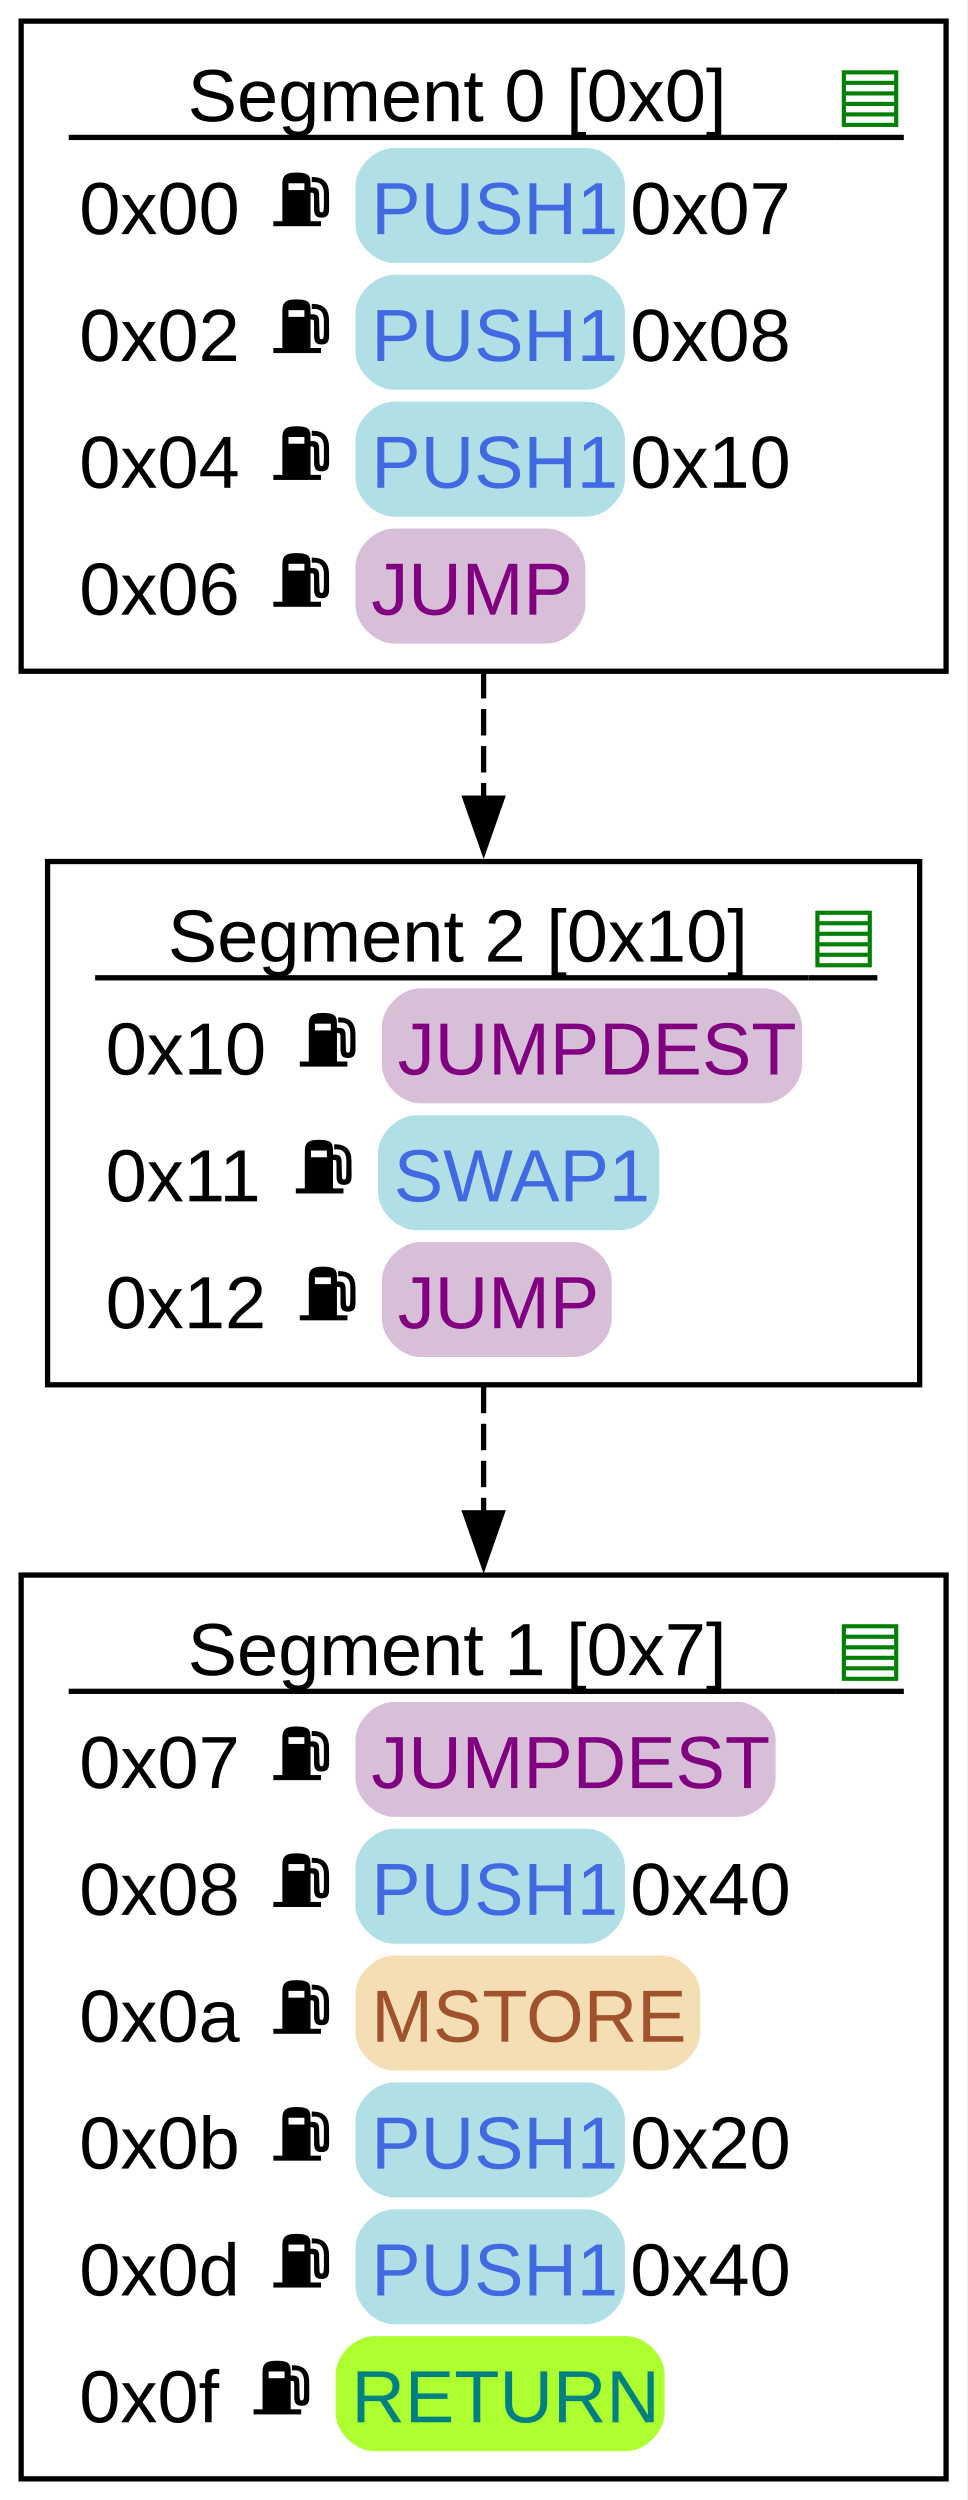
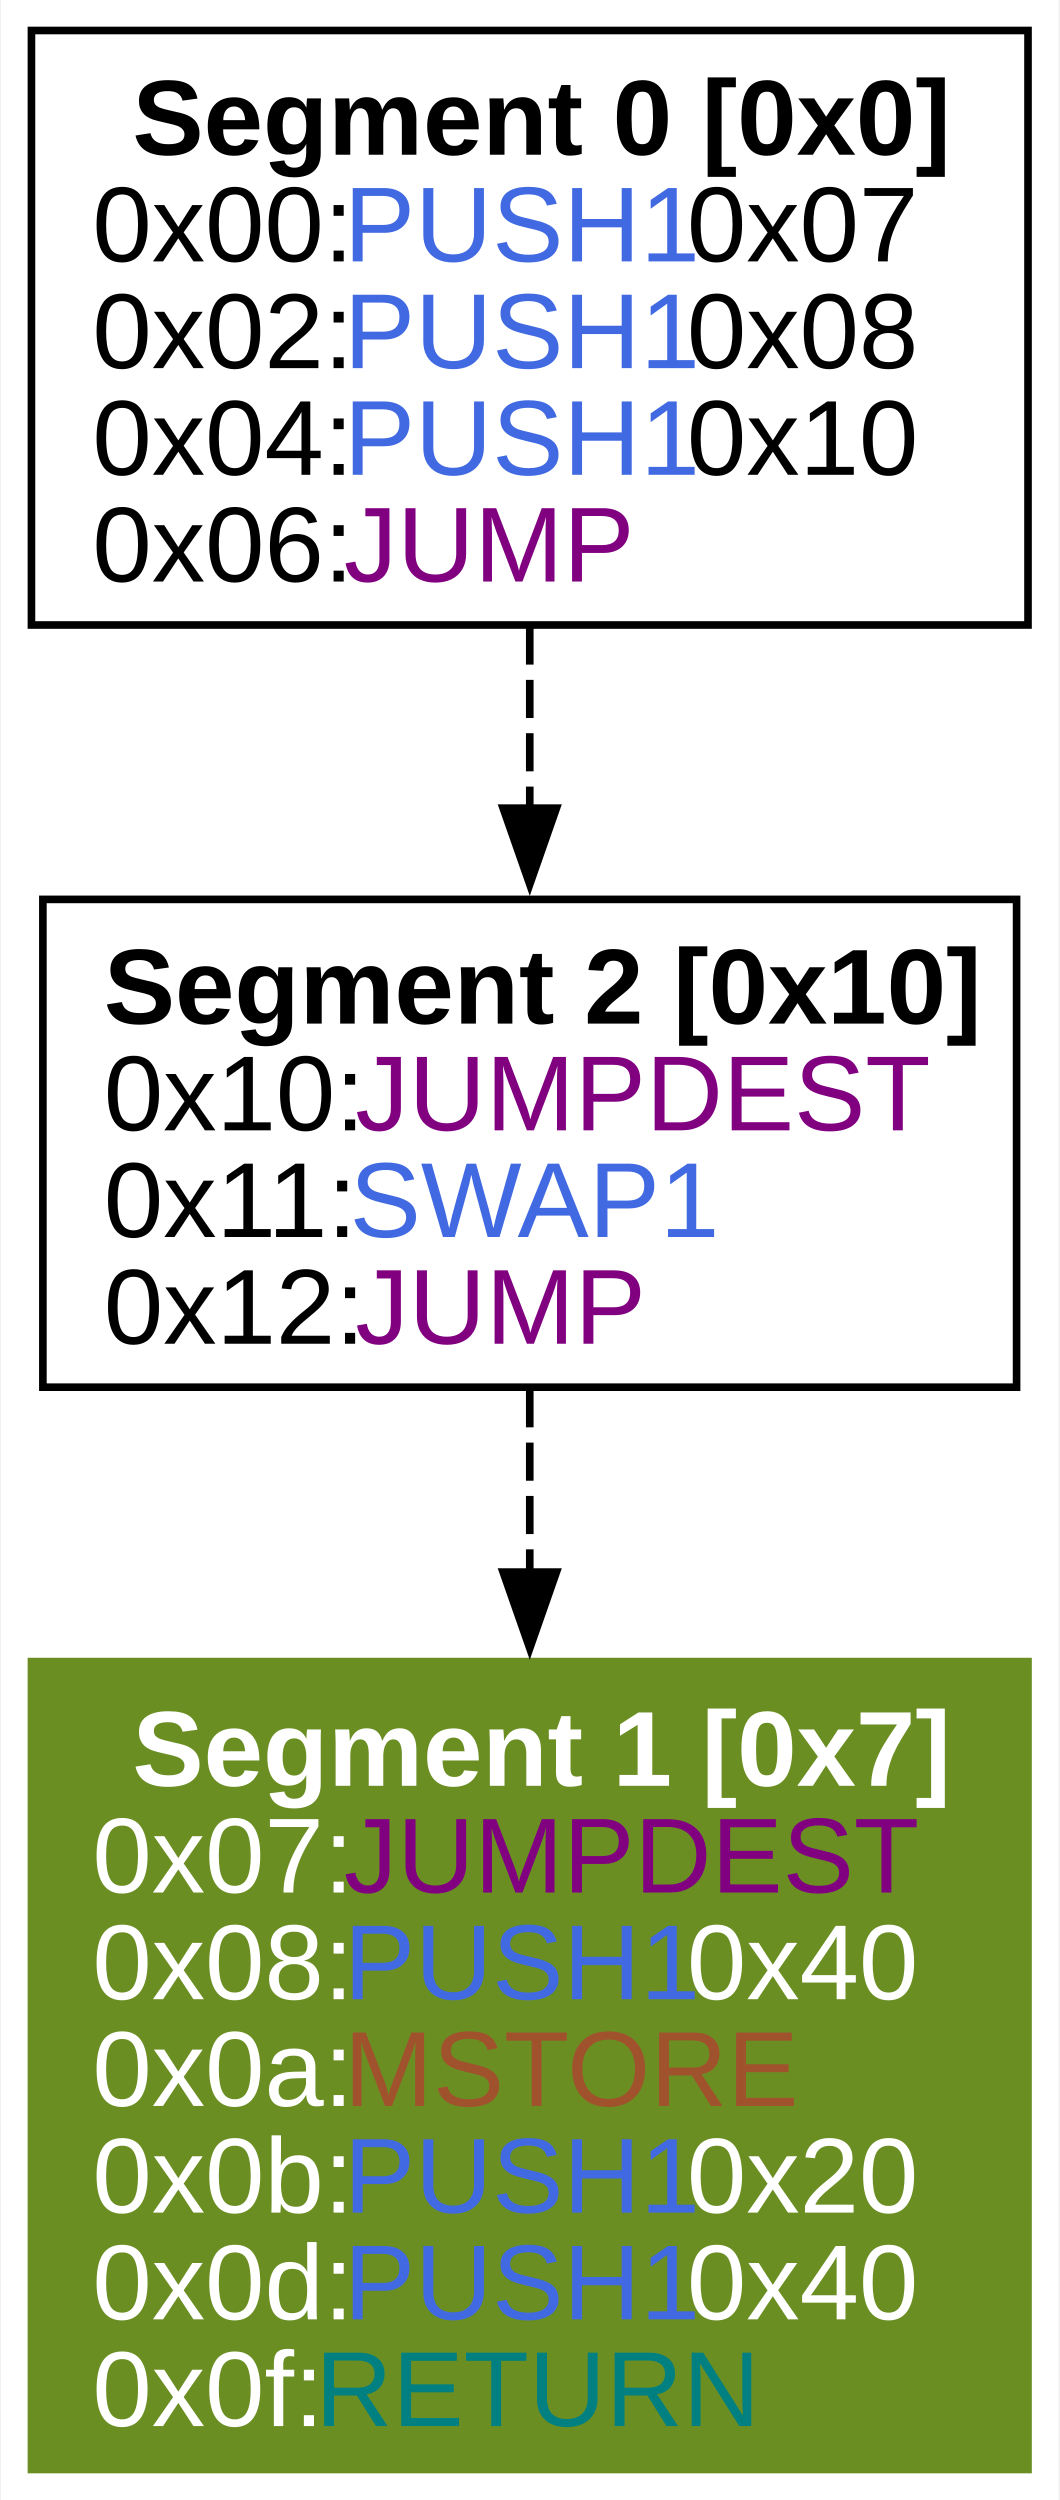
- <svg xmlns="http://www.w3.org/2000/svg" xmlns:xlink="http://www.w3.org/1999/xlink" width="183pt" height="473pt" viewBox="0.00 0.00 183.00 473.00">
-   <g id="graph0" class="graph" transform="scale(1 1) rotate(0) translate(4 469)">
-     <polygon fill="white" stroke="none" points="-4,4 -4,-469 179,-469 179,4 -4,4" />
+ <svg xmlns="http://www.w3.org/2000/svg" xmlns:xlink="http://www.w3.org/1999/xlink" width="139pt" height="328pt" viewBox="0.00 0.00 138.75 328.00">
+   <g id="graph0" class="graph" transform="scale(1 1) rotate(0) translate(4 324)">
+     <polygon fill="white" stroke="none" points="-4,4 -4,-324 134.75,-324 134.75,4 -4,4" />
    <g id="node1" class="node">
-       <polygon fill="none" stroke="black" points="175,-465 0,-465 0,-342 175,-342 175,-465" />
-       <text text-anchor="start" x="31.5" y="-446.07" font-family="arial" font-size="14.00">Segment 0 [0x0]</text>
-       <g id="a_node1_0">
-         <a xlink:title="Stack Size Δ: +2&#10;Stack Size on Entry ≥ 0&#10;Exit Jump target: Constant 0x10">
-           <text text-anchor="start" x="154" y="-446.7" font-family="arial" font-size="14.00" fill="green">▤</text>
+       <g id="a_node1">
+         <a xlink:title="Stack Size Δ: +2&#10;Exit Jump target: Constant 0x10&#10;Stack Size on Entry ≥ 0">
+           <polygon fill="none" stroke="black" points="130.75,-320 0,-320 0,-242 130.75,-242 130.75,-320" />
+           <text text-anchor="start" x="13.25" y="-303.7" font-family="arial" font-weight="bold" font-size="14.00">Segment 0 [0x0]</text>
+           <text text-anchor="start" x="8" y="-289.7" font-family="arial" font-size="14.00">0x00:</text>
+           <text text-anchor="start" x="41" y="-289.7" font-family="arial" font-size="14.00" fill="royalblue">PUSH1</text>
+           <text text-anchor="start" x="86" y="-289.7" font-family="arial" font-size="14.00"> 0x07 </text>
+           <text text-anchor="start" x="8" y="-275.7" font-family="arial" font-size="14.00">0x02:</text>
+           <text text-anchor="start" x="41" y="-275.7" font-family="arial" font-size="14.00" fill="royalblue">PUSH1</text>
+           <text text-anchor="start" x="86" y="-275.7" font-family="arial" font-size="14.00"> 0x08 </text>
+           <text text-anchor="start" x="8" y="-261.7" font-family="arial" font-size="14.00">0x04:</text>
+           <text text-anchor="start" x="41" y="-261.7" font-family="arial" font-size="14.00" fill="royalblue">PUSH1</text>
+           <text text-anchor="start" x="86" y="-261.7" font-family="arial" font-size="14.00"> 0x10 </text>
+           <text text-anchor="start" x="8" y="-247.7" font-family="arial" font-size="14.00">0x06:</text>
+           <text text-anchor="start" x="41" y="-247.7" font-family="arial" font-size="14.00" fill="purple">JUMP</text>
+           <text text-anchor="start" x="78.5" y="-247.7" font-family="arial" font-size="14.00"> </text>
        </a>
      </g>
-       <text text-anchor="start" x="11" y="-424.7" font-family="arial" font-size="14.00">0x00 </text>
-       <g id="a_node1_1">
-         <a xlink:href="https://github.com/Consensys/evm-dafny/blob/60bce44ee75978a4c97b9eab8e03424c9c233bbd/src/dafny/evm.dfy#L103" xlink:title="Gas: 3 " target="_blank">
-           <text text-anchor="start" x="47" y="-426.2" font-family="arial" font-size="14.00">⛽</text>
+     </g>
+     <g id="node2" class="node">
+       <g id="a_node2">
+         <a xlink:title="Stack Size Δ: -1&#10;Exit Jump target: Stack on Entry.Peek(1)&#10;Stack Size on Entry ≥ 2">
+           <polygon fill="none" stroke="black" points="129.25,-206 1.5,-206 1.5,-142 129.25,-142 129.25,-206" />
+           <text text-anchor="start" x="9.5" y="-189.7" font-family="arial" font-weight="bold" font-size="14.00">Segment 2 [0x10]</text>
+           <text text-anchor="start" x="9.5" y="-175.7" font-family="arial" font-size="14.00">0x10:</text>
+           <text text-anchor="start" x="42.5" y="-175.7" font-family="arial" font-size="14.00" fill="purple">JUMPDEST</text>
+           <text text-anchor="start" x="116" y="-175.7" font-family="arial" font-size="14.00"> </text>
+           <text text-anchor="start" x="9.5" y="-161.7" font-family="arial" font-size="14.00">0x11:</text>
+           <text text-anchor="start" x="41.75" y="-161.7" font-family="arial" font-size="14.00" fill="royalblue">SWAP1</text>
+           <text text-anchor="start" x="89" y="-161.7" font-family="arial" font-size="14.00"> </text>
+           <text text-anchor="start" x="9.5" y="-147.7" font-family="arial" font-size="14.00">0x12:</text>
+           <text text-anchor="start" x="42.5" y="-147.7" font-family="arial" font-size="14.00" fill="purple">JUMP</text>
+           <text text-anchor="start" x="80" y="-147.7" font-family="arial" font-size="14.00"> </text>
        </a>
      </g>
-       <g id="a_node1_2">
-         <a xlink:href="https://github.com/Consensys/evm-dafny/blob/60bce44ee75978a4c97b9eab8e03424c9c233bbd/src/dafny/bytecode.dfy#L1479" xlink:title="Push 1 byte" target="_blank">
-           <path fill="powderblue" stroke="none" d="M70.5,-419.25C70.5,-419.25 107,-419.25 107,-419.25 110.62,-419.25 114.25,-422.88 114.25,-426.5 114.25,-426.5 114.25,-433.75 114.25,-433.75 114.25,-437.38 110.62,-441 107,-441 107,-441 70.5,-441 70.5,-441 66.88,-441 63.25,-437.38 63.25,-433.75 63.25,-433.75 63.25,-426.5 63.25,-426.5 63.25,-422.88 66.88,-419.25 70.5,-419.25" />
-           <text text-anchor="start" x="66.25" y="-424.7" font-family="arial" font-size="14.00" fill="royalblue">PUSH1</text>
-         </a>
-       </g>
-       <text text-anchor="start" x="115.25" y="-424.7" font-family="arial" font-size="14.00">  0x07</text>
-       <text text-anchor="start" x="11" y="-400.7" font-family="arial" font-size="14.00">0x02 </text>
-       <g id="a_node1_3">
-         <a xlink:href="https://github.com/Consensys/evm-dafny/blob/60bce44ee75978a4c97b9eab8e03424c9c233bbd/src/dafny/evm.dfy#L103" xlink:title="Gas: 3 " target="_blank">
-           <text text-anchor="start" x="47" y="-402.2" font-family="arial" font-size="14.00">⛽</text>
-         </a>
-       </g>
-       <g id="a_node1_4">
-         <a xlink:href="https://github.com/Consensys/evm-dafny/blob/60bce44ee75978a4c97b9eab8e03424c9c233bbd/src/dafny/bytecode.dfy#L1479" xlink:title="Push 1 byte" target="_blank">
-           <path fill="powderblue" stroke="none" d="M70.5,-395.25C70.5,-395.25 107,-395.25 107,-395.25 110.62,-395.25 114.25,-398.88 114.25,-402.5 114.25,-402.5 114.25,-409.75 114.25,-409.75 114.25,-413.38 110.62,-417 107,-417 107,-417 70.5,-417 70.5,-417 66.88,-417 63.25,-413.38 63.25,-409.75 63.25,-409.75 63.25,-402.5 63.25,-402.5 63.25,-398.88 66.88,-395.25 70.5,-395.25" />
-           <text text-anchor="start" x="66.25" y="-400.7" font-family="arial" font-size="14.00" fill="royalblue">PUSH1</text>
-         </a>
-       </g>
-       <text text-anchor="start" x="115.25" y="-400.7" font-family="arial" font-size="14.00">  0x08</text>
-       <text text-anchor="start" x="11" y="-376.7" font-family="arial" font-size="14.00">0x04 </text>
-       <g id="a_node1_5">
-         <a xlink:href="https://github.com/Consensys/evm-dafny/blob/60bce44ee75978a4c97b9eab8e03424c9c233bbd/src/dafny/evm.dfy#L103" xlink:title="Gas: 3 " target="_blank">
-           <text text-anchor="start" x="47" y="-378.2" font-family="arial" font-size="14.00">⛽</text>
-         </a>
-       </g>
-       <g id="a_node1_6">
-         <a xlink:href="https://github.com/Consensys/evm-dafny/blob/60bce44ee75978a4c97b9eab8e03424c9c233bbd/src/dafny/bytecode.dfy#L1479" xlink:title="Push 1 byte" target="_blank">
-           <path fill="powderblue" stroke="none" d="M70.5,-371.25C70.5,-371.25 107,-371.25 107,-371.25 110.62,-371.25 114.25,-374.88 114.25,-378.5 114.25,-378.5 114.25,-385.75 114.25,-385.75 114.25,-389.38 110.62,-393 107,-393 107,-393 70.5,-393 70.5,-393 66.88,-393 63.25,-389.38 63.25,-385.75 63.25,-385.75 63.25,-378.5 63.25,-378.5 63.25,-374.88 66.88,-371.25 70.5,-371.25" />
-           <text text-anchor="start" x="66.25" y="-376.7" font-family="arial" font-size="14.00" fill="royalblue">PUSH1</text>
-         </a>
-       </g>
-       <text text-anchor="start" x="115.25" y="-376.7" font-family="arial" font-size="14.00">  0x10</text>
-       <text text-anchor="start" x="11" y="-352.7" font-family="arial" font-size="14.00">0x06 </text>
-       <g id="a_node1_7">
-         <a xlink:href="https://github.com/Consensys/evm-dafny/blob/60bce44ee75978a4c97b9eab8e03424c9c233bbd/src/dafny/evm.dfy#L103" xlink:title="Gas: 8 " target="_blank">
-           <text text-anchor="start" x="47" y="-354.2" font-family="arial" font-size="14.00">⛽</text>
-         </a>
-       </g>
-       <g id="a_node1_8">
-         <a xlink:href="https://github.com/Consensys/evm-dafny/blob/60bce44ee75978a4c97b9eab8e03424c9c233bbd/src/dafny/bytecode.dfy#L1255" xlink:title="Uncoditional Jump" target="_blank">
-           <path fill="thistle" stroke="none" d="M70.5,-347.25C70.5,-347.25 99.5,-347.25 99.5,-347.25 103.12,-347.25 106.75,-350.88 106.75,-354.5 106.75,-354.5 106.75,-361.75 106.75,-361.75 106.75,-365.38 103.12,-369 99.5,-369 99.5,-369 70.5,-369 70.5,-369 66.88,-369 63.25,-365.38 63.25,-361.75 63.25,-361.75 63.25,-354.5 63.25,-354.5 63.25,-350.88 66.88,-347.25 70.5,-347.25" />
-           <text text-anchor="start" x="66.25" y="-352.7" font-family="arial" font-size="14.00" fill="purple">JUMP</text>
-         </a>
-       </g>
-       <polygon fill="black" stroke="black" points="9,-443 9,-443 154,-443 154,-443 9,-443" />
-       <polygon fill="black" stroke="black" points="154,-443 154,-443 167,-443 167,-443 154,-443" />
-     </g>
-     <g id="node2" class="node">
-       <polygon fill="none" stroke="black" points="170,-306 5,-306 5,-207 170,-207 170,-306" />
-       <text text-anchor="start" x="27.75" y="-287.07" font-family="arial" font-size="14.00">Segment 2 [0x10]</text>
-       <g id="a_node2_9">
-         <a xlink:title="Stack Size Δ: -1&#10;Stack Size on Entry ≥ 2&#10;Exit Jump target: Stack on Entry.Peek(1)">
-           <text text-anchor="start" x="149" y="-287.7" font-family="arial" font-size="14.00" fill="green">▤</text>
-         </a>
-       </g>
-       <text text-anchor="start" x="16" y="-265.7" font-family="arial" font-size="14.00">0x10 </text>
-       <g id="a_node2_10">
-         <a xlink:href="https://github.com/Consensys/evm-dafny/blob/60bce44ee75978a4c97b9eab8e03424c9c233bbd/src/dafny/evm.dfy#L103" xlink:title="Gas: 1 " target="_blank">
-           <text text-anchor="start" x="52" y="-267.2" font-family="arial" font-size="14.00">⛽</text>
-         </a>
-       </g>
-       <g id="a_node2_11">
-         <a xlink:href="https://github.com/Consensys/evm-dafny/blob/60bce44ee75978a4c97b9eab8e03424c9c233bbd/src/dafny/bytecode.dfy#L1334" xlink:title="A valid destination for a jump" target="_blank">
-           <path fill="thistle" stroke="none" d="M75.5,-260.25C75.5,-260.25 140.5,-260.25 140.5,-260.25 144.12,-260.25 147.75,-263.88 147.75,-267.5 147.75,-267.5 147.75,-274.75 147.75,-274.75 147.75,-278.38 144.12,-282 140.5,-282 140.5,-282 75.5,-282 75.5,-282 71.88,-282 68.25,-278.38 68.25,-274.75 68.25,-274.75 68.25,-267.5 68.25,-267.5 68.25,-263.88 71.88,-260.25 75.5,-260.25" />
-           <text text-anchor="start" x="71.25" y="-265.7" font-family="arial" font-size="14.00" fill="purple">JUMPDEST</text>
-         </a>
-       </g>
-       <text text-anchor="start" x="16" y="-241.7" font-family="arial" font-size="14.00">0x11 </text>
-       <g id="a_node2_12">
-         <a xlink:href="https://github.com/Consensys/evm-dafny/blob/60bce44ee75978a4c97b9eab8e03424c9c233bbd/src/dafny/evm.dfy#L103" xlink:title="Gas: 3 " target="_blank">
-           <text text-anchor="start" x="51.25" y="-243.2" font-family="arial" font-size="14.00">⛽</text>
-         </a>
-       </g>
-       <g id="a_node2_13">
-         <a xlink:href="https://github.com/Consensys/evm-dafny/blob/60bce44ee75978a4c97b9eab8e03424c9c233bbd/src/dafny/bytecode.dfy#L1577" xlink:title="Swap top and 2nd element of the stack" target="_blank">
-           <path fill="powderblue" stroke="none" d="M74.75,-236.25C74.75,-236.25 113.5,-236.25 113.5,-236.25 117.12,-236.25 120.75,-239.88 120.75,-243.5 120.75,-243.5 120.75,-250.75 120.75,-250.75 120.75,-254.38 117.12,-258 113.5,-258 113.5,-258 74.75,-258 74.75,-258 71.12,-258 67.5,-254.38 67.5,-250.75 67.5,-250.75 67.5,-243.5 67.5,-243.5 67.5,-239.88 71.12,-236.25 74.75,-236.25" />
-           <text text-anchor="start" x="70.5" y="-241.7" font-family="arial" font-size="14.00" fill="royalblue">SWAP1</text>
-         </a>
-       </g>
-       <text text-anchor="start" x="16" y="-217.7" font-family="arial" font-size="14.00">0x12 </text>
-       <g id="a_node2_14">
-         <a xlink:href="https://github.com/Consensys/evm-dafny/blob/60bce44ee75978a4c97b9eab8e03424c9c233bbd/src/dafny/evm.dfy#L103" xlink:title="Gas: 8 " target="_blank">
-           <text text-anchor="start" x="52" y="-219.2" font-family="arial" font-size="14.00">⛽</text>
-         </a>
-       </g>
-       <g id="a_node2_15">
-         <a xlink:href="https://github.com/Consensys/evm-dafny/blob/60bce44ee75978a4c97b9eab8e03424c9c233bbd/src/dafny/bytecode.dfy#L1255" xlink:title="Uncoditional Jump" target="_blank">
-           <path fill="thistle" stroke="none" d="M75.5,-212.25C75.5,-212.25 104.5,-212.25 104.5,-212.25 108.12,-212.25 111.75,-215.88 111.75,-219.5 111.75,-219.5 111.75,-226.75 111.75,-226.75 111.75,-230.38 108.12,-234 104.5,-234 104.5,-234 75.5,-234 75.5,-234 71.88,-234 68.25,-230.38 68.25,-226.75 68.25,-226.75 68.25,-219.5 68.25,-219.5 68.25,-215.88 71.88,-212.25 75.5,-212.25" />
-           <text text-anchor="start" x="71.25" y="-217.7" font-family="arial" font-size="14.00" fill="purple">JUMP</text>
-         </a>
-       </g>
-       <polygon fill="black" stroke="black" points="14,-284 14,-284 149,-284 149,-284 14,-284" />
-       <polygon fill="black" stroke="black" points="149,-284 149,-284 162,-284 162,-284 149,-284" />
    </g>
    <g id="edge1" class="edge">
      <g id="a_edge1">
        <a xlink:title="Jump">
-           <path fill="none" stroke="black" stroke-dasharray="5,2" d="M87.5,-341.85C87.5,-333.92 87.5,-325.8 87.5,-317.88" />
-           <polygon fill="black" stroke="black" points="91,-317.98 87.5,-307.98 84,-317.98 91,-317.98" />
+           <path fill="none" stroke="black" stroke-dasharray="5,2" d="M65.38,-241.8C65.38,-234 65.38,-225.74 65.38,-217.79" />
+           <polygon fill="black" stroke="black" points="68.88,-217.97 65.38,-207.97 61.88,-217.97 68.88,-217.97" />
        </a>
      </g>
    </g>
    <g id="node3" class="node">
-       <polygon fill="none" stroke="black" points="175,-171 0,-171 0,0 175,0 175,-171" />
-       <text text-anchor="start" x="31.5" y="-152.07" font-family="arial" font-size="14.00">Segment 1 [0x7]</text>
-       <g id="a_node3_16">
+       <g id="a_node3">
        <a xlink:title="Stack Size Δ: +1&#10;Stack Size on Entry ≥ 1">
-           <text text-anchor="start" x="154" y="-152.7" font-family="arial" font-size="14.00" fill="green">▤</text>
+           <polygon fill="olivedrab" stroke="olivedrab" points="130.75,-106 0,-106 0,0 130.75,0 130.75,-106" />
+           <text text-anchor="start" x="13.25" y="-89.7" font-family="arial" font-weight="bold" font-size="14.00" fill="white">Segment 1 [0x7]</text>
+           <text text-anchor="start" x="8" y="-75.7" font-family="arial" font-size="14.00" fill="white">0x07:</text>
+           <text text-anchor="start" x="41" y="-75.7" font-family="arial" font-size="14.00" fill="purple">JUMPDEST</text>
+           <text text-anchor="start" x="114.5" y="-75.7" font-family="arial" font-size="14.00" fill="white"> </text>
+           <text text-anchor="start" x="8" y="-61.7" font-family="arial" font-size="14.00" fill="white">0x08:</text>
+           <text text-anchor="start" x="41" y="-61.7" font-family="arial" font-size="14.00" fill="royalblue">PUSH1</text>
+           <text text-anchor="start" x="86" y="-61.7" font-family="arial" font-size="14.00" fill="white"> 0x40 </text>
+           <text text-anchor="start" x="8" y="-47.7" font-family="arial" font-size="14.00" fill="white">0x0a:</text>
+           <text text-anchor="start" x="41" y="-47.7" font-family="arial" font-size="14.00" fill="sienna">MSTORE</text>
+           <text text-anchor="start" x="100.25" y="-47.7" font-family="arial" font-size="14.00" fill="white"> </text>
+           <text text-anchor="start" x="8" y="-33.7" font-family="arial" font-size="14.00" fill="white">0x0b:</text>
+           <text text-anchor="start" x="41" y="-33.7" font-family="arial" font-size="14.00" fill="royalblue">PUSH1</text>
+           <text text-anchor="start" x="86" y="-33.7" font-family="arial" font-size="14.00" fill="white"> 0x20 </text>
+           <text text-anchor="start" x="8" y="-19.7" font-family="arial" font-size="14.00" fill="white">0x0d:</text>
+           <text text-anchor="start" x="41" y="-19.7" font-family="arial" font-size="14.00" fill="royalblue">PUSH1</text>
+           <text text-anchor="start" x="86" y="-19.7" font-family="arial" font-size="14.00" fill="white"> 0x40 </text>
+           <text text-anchor="start" x="8" y="-5.7" font-family="arial" font-size="14.00" fill="white">0x0f:</text>
+           <text text-anchor="start" x="37.25" y="-5.7" font-family="arial" font-size="14.00" fill="teal">RETURN</text>
+           <text text-anchor="start" x="93.5" y="-5.7" font-family="arial" font-size="14.00" fill="white"> </text>
        </a>
      </g>
-       <text text-anchor="start" x="11" y="-130.7" font-family="arial" font-size="14.00">0x07 </text>
-       <g id="a_node3_17">
-         <a xlink:href="https://github.com/Consensys/evm-dafny/blob/60bce44ee75978a4c97b9eab8e03424c9c233bbd/src/dafny/evm.dfy#L103" xlink:title="Gas: 1 " target="_blank">
-           <text text-anchor="start" x="47" y="-132.2" font-family="arial" font-size="14.00">⛽</text>
-         </a>
-       </g>
-       <g id="a_node3_18">
-         <a xlink:href="https://github.com/Consensys/evm-dafny/blob/60bce44ee75978a4c97b9eab8e03424c9c233bbd/src/dafny/bytecode.dfy#L1334" xlink:title="A valid destination for a jump" target="_blank">
-           <path fill="thistle" stroke="none" d="M70.5,-125.25C70.5,-125.25 135.5,-125.25 135.5,-125.25 139.12,-125.25 142.75,-128.88 142.75,-132.5 142.75,-132.5 142.75,-139.75 142.75,-139.75 142.75,-143.38 139.12,-147 135.5,-147 135.5,-147 70.5,-147 70.5,-147 66.88,-147 63.25,-143.38 63.25,-139.75 63.25,-139.75 63.25,-132.5 63.25,-132.5 63.25,-128.88 66.88,-125.25 70.5,-125.25" />
-           <text text-anchor="start" x="66.25" y="-130.7" font-family="arial" font-size="14.00" fill="purple">JUMPDEST</text>
-         </a>
-       </g>
-       <text text-anchor="start" x="11" y="-106.7" font-family="arial" font-size="14.00">0x08 </text>
-       <g id="a_node3_19">
-         <a xlink:href="https://github.com/Consensys/evm-dafny/blob/60bce44ee75978a4c97b9eab8e03424c9c233bbd/src/dafny/evm.dfy#L103" xlink:title="Gas: 3 " target="_blank">
-           <text text-anchor="start" x="47" y="-108.2" font-family="arial" font-size="14.00">⛽</text>
-         </a>
-       </g>
-       <g id="a_node3_20">
-         <a xlink:href="https://github.com/Consensys/evm-dafny/blob/60bce44ee75978a4c97b9eab8e03424c9c233bbd/src/dafny/bytecode.dfy#L1479" xlink:title="Push 1 byte" target="_blank">
-           <path fill="powderblue" stroke="none" d="M70.5,-101.25C70.5,-101.25 107,-101.25 107,-101.25 110.62,-101.25 114.25,-104.88 114.25,-108.5 114.25,-108.5 114.25,-115.75 114.25,-115.75 114.25,-119.38 110.62,-123 107,-123 107,-123 70.5,-123 70.5,-123 66.88,-123 63.25,-119.38 63.25,-115.75 63.25,-115.75 63.25,-108.5 63.25,-108.5 63.25,-104.88 66.88,-101.25 70.5,-101.25" />
-           <text text-anchor="start" x="66.25" y="-106.7" font-family="arial" font-size="14.00" fill="royalblue">PUSH1</text>
-         </a>
-       </g>
-       <text text-anchor="start" x="115.25" y="-106.7" font-family="arial" font-size="14.00">  0x40</text>
-       <text text-anchor="start" x="11" y="-82.7" font-family="arial" font-size="14.00">0x0a </text>
-       <g id="a_node3_21">
-         <a xlink:href="https://github.com/Consensys/evm-dafny/blob/60bce44ee75978a4c97b9eab8e03424c9c233bbd/src/dafny/evm.dfy#L103" xlink:title="Gas: Depends on memory expansion " target="_blank">
-           <text text-anchor="start" x="47" y="-84.2" font-family="arial" font-size="14.00">⛽</text>
-         </a>
-       </g>
-       <g id="a_node3_22">
-         <a xlink:href="https://github.com/Consensys/evm-dafny/blob/60bce44ee75978a4c97b9eab8e03424c9c233bbd/src/dafny/bytecode.dfy#L1165" xlink:title="Store a word to memory" target="_blank">
-           <path fill="wheat" stroke="none" d="M70.5,-77.25C70.5,-77.25 121.25,-77.25 121.25,-77.25 124.88,-77.25 128.5,-80.88 128.5,-84.5 128.5,-84.5 128.5,-91.75 128.5,-91.75 128.5,-95.38 124.88,-99 121.25,-99 121.25,-99 70.5,-99 70.5,-99 66.88,-99 63.25,-95.38 63.25,-91.75 63.25,-91.75 63.25,-84.5 63.25,-84.5 63.25,-80.88 66.88,-77.25 70.5,-77.25" />
-           <text text-anchor="start" x="66.25" y="-82.7" font-family="arial" font-size="14.00" fill="sienna">MSTORE</text>
-         </a>
-       </g>
-       <text text-anchor="start" x="11" y="-58.7" font-family="arial" font-size="14.00">0x0b </text>
-       <g id="a_node3_23">
-         <a xlink:href="https://github.com/Consensys/evm-dafny/blob/60bce44ee75978a4c97b9eab8e03424c9c233bbd/src/dafny/evm.dfy#L103" xlink:title="Gas: 3 " target="_blank">
-           <text text-anchor="start" x="47" y="-60.2" font-family="arial" font-size="14.00">⛽</text>
-         </a>
-       </g>
-       <g id="a_node3_24">
-         <a xlink:href="https://github.com/Consensys/evm-dafny/blob/60bce44ee75978a4c97b9eab8e03424c9c233bbd/src/dafny/bytecode.dfy#L1479" xlink:title="Push 1 byte" target="_blank">
-           <path fill="powderblue" stroke="none" d="M70.5,-53.25C70.5,-53.25 107,-53.25 107,-53.25 110.62,-53.25 114.25,-56.88 114.25,-60.5 114.25,-60.5 114.25,-67.75 114.25,-67.75 114.25,-71.38 110.62,-75 107,-75 107,-75 70.5,-75 70.5,-75 66.88,-75 63.25,-71.38 63.25,-67.75 63.25,-67.75 63.25,-60.5 63.25,-60.5 63.25,-56.88 66.88,-53.25 70.5,-53.25" />
-           <text text-anchor="start" x="66.25" y="-58.7" font-family="arial" font-size="14.00" fill="royalblue">PUSH1</text>
-         </a>
-       </g>
-       <text text-anchor="start" x="115.25" y="-58.7" font-family="arial" font-size="14.00">  0x20</text>
-       <text text-anchor="start" x="11" y="-34.7" font-family="arial" font-size="14.00">0x0d </text>
-       <g id="a_node3_25">
-         <a xlink:href="https://github.com/Consensys/evm-dafny/blob/60bce44ee75978a4c97b9eab8e03424c9c233bbd/src/dafny/evm.dfy#L103" xlink:title="Gas: 3 " target="_blank">
-           <text text-anchor="start" x="47" y="-36.2" font-family="arial" font-size="14.00">⛽</text>
-         </a>
-       </g>
-       <g id="a_node3_26">
-         <a xlink:href="https://github.com/Consensys/evm-dafny/blob/60bce44ee75978a4c97b9eab8e03424c9c233bbd/src/dafny/bytecode.dfy#L1479" xlink:title="Push 1 byte" target="_blank">
-           <path fill="powderblue" stroke="none" d="M70.5,-29.25C70.5,-29.25 107,-29.25 107,-29.25 110.62,-29.25 114.25,-32.88 114.25,-36.5 114.25,-36.5 114.25,-43.75 114.25,-43.75 114.25,-47.38 110.62,-51 107,-51 107,-51 70.5,-51 70.5,-51 66.88,-51 63.25,-47.38 63.25,-43.75 63.25,-43.75 63.25,-36.5 63.25,-36.5 63.25,-32.88 66.88,-29.25 70.5,-29.25" />
-           <text text-anchor="start" x="66.25" y="-34.7" font-family="arial" font-size="14.00" fill="royalblue">PUSH1</text>
-         </a>
-       </g>
-       <text text-anchor="start" x="115.25" y="-34.7" font-family="arial" font-size="14.00">  0x40</text>
-       <text text-anchor="start" x="11" y="-10.7" font-family="arial" font-size="14.00">0x0f </text>
-       <g id="a_node3_27">
-         <a xlink:href="https://github.com/Consensys/evm-dafny/blob/60bce44ee75978a4c97b9eab8e03424c9c233bbd/src/dafny/evm.dfy#L103" xlink:title="Gas: Depends on memory expansion " target="_blank">
-           <text text-anchor="start" x="43.25" y="-12.2" font-family="arial" font-size="14.00">⛽</text>
-         </a>
-       </g>
-       <g id="a_node3_28">
-         <a xlink:href="https://github.com/Consensys/evm-dafny/blob/60bce44ee75978a4c97b9eab8e03424c9c233bbd/src/dafny/bytecode.dfy#L1742" xlink:title="Halt execution and return data" target="_blank">
-           <path fill="greenyellow" stroke="none" d="M66.75,-5.25C66.75,-5.25 114.5,-5.25 114.5,-5.25 118.12,-5.25 121.75,-8.88 121.75,-12.5 121.75,-12.5 121.75,-19.75 121.75,-19.75 121.75,-23.38 118.12,-27 114.5,-27 114.5,-27 66.75,-27 66.75,-27 63.13,-27 59.5,-23.38 59.5,-19.75 59.5,-19.75 59.5,-12.5 59.5,-12.5 59.5,-8.88 63.12,-5.25 66.75,-5.25" />
-           <text text-anchor="start" x="62.5" y="-10.7" font-family="arial" font-size="14.00" fill="teal">RETURN</text>
-         </a>
-       </g>
-       <polygon fill="black" stroke="black" points="9,-149 9,-149 154,-149 154,-149 9,-149" />
-       <polygon fill="black" stroke="black" points="154,-149 154,-149 167,-149 167,-149 154,-149" />
    </g>
    <g id="edge2" class="edge">
      <g id="a_edge2">
        <a xlink:title="Jump">
-           <path fill="none" stroke="black" stroke-dasharray="5,2" d="M87.5,-206.62C87.5,-198.98 87.5,-190.86 87.5,-182.6" />
-           <polygon fill="black" stroke="black" points="91,-182.77 87.5,-172.77 84,-182.77 91,-182.77" />
+           <path fill="none" stroke="black" stroke-dasharray="5,2" d="M65.38,-141.73C65.38,-134.25 65.38,-126 65.38,-117.63" />
+           <polygon fill="black" stroke="black" points="68.88,-117.74 65.38,-107.74 61.88,-117.74 68.88,-117.74" />
        </a>
      </g>
    </g>
  </g>
</svg>
